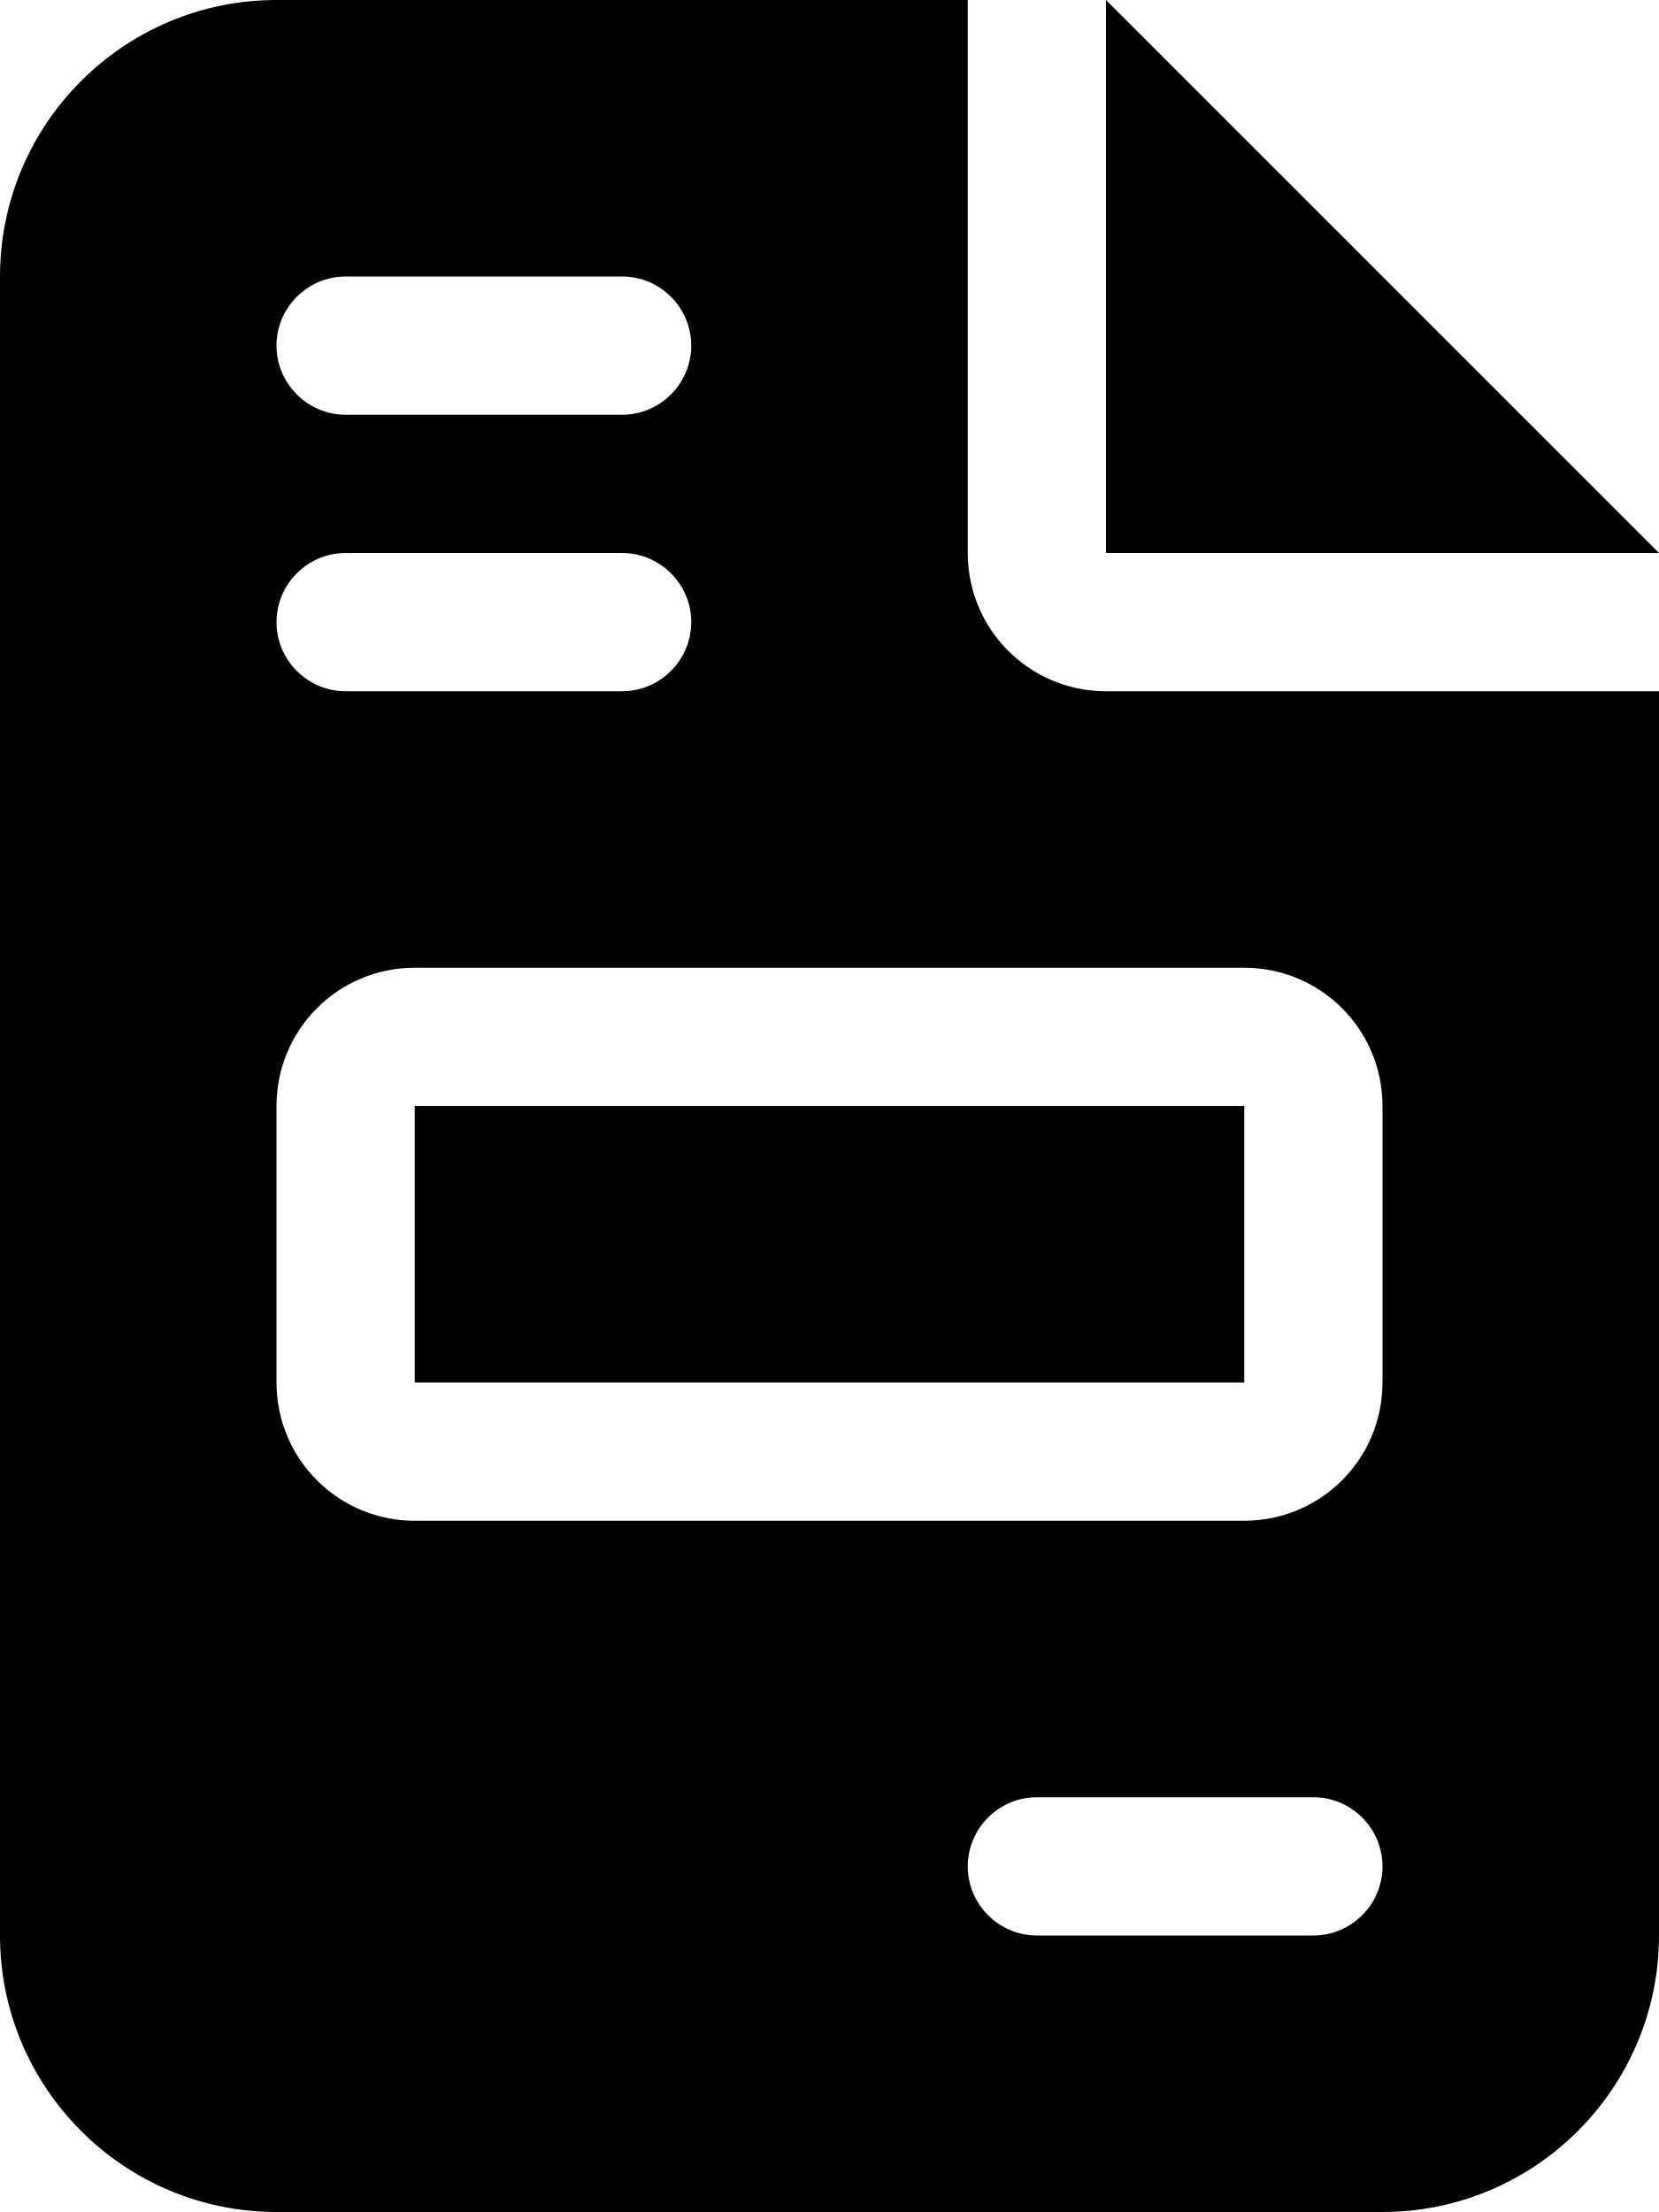
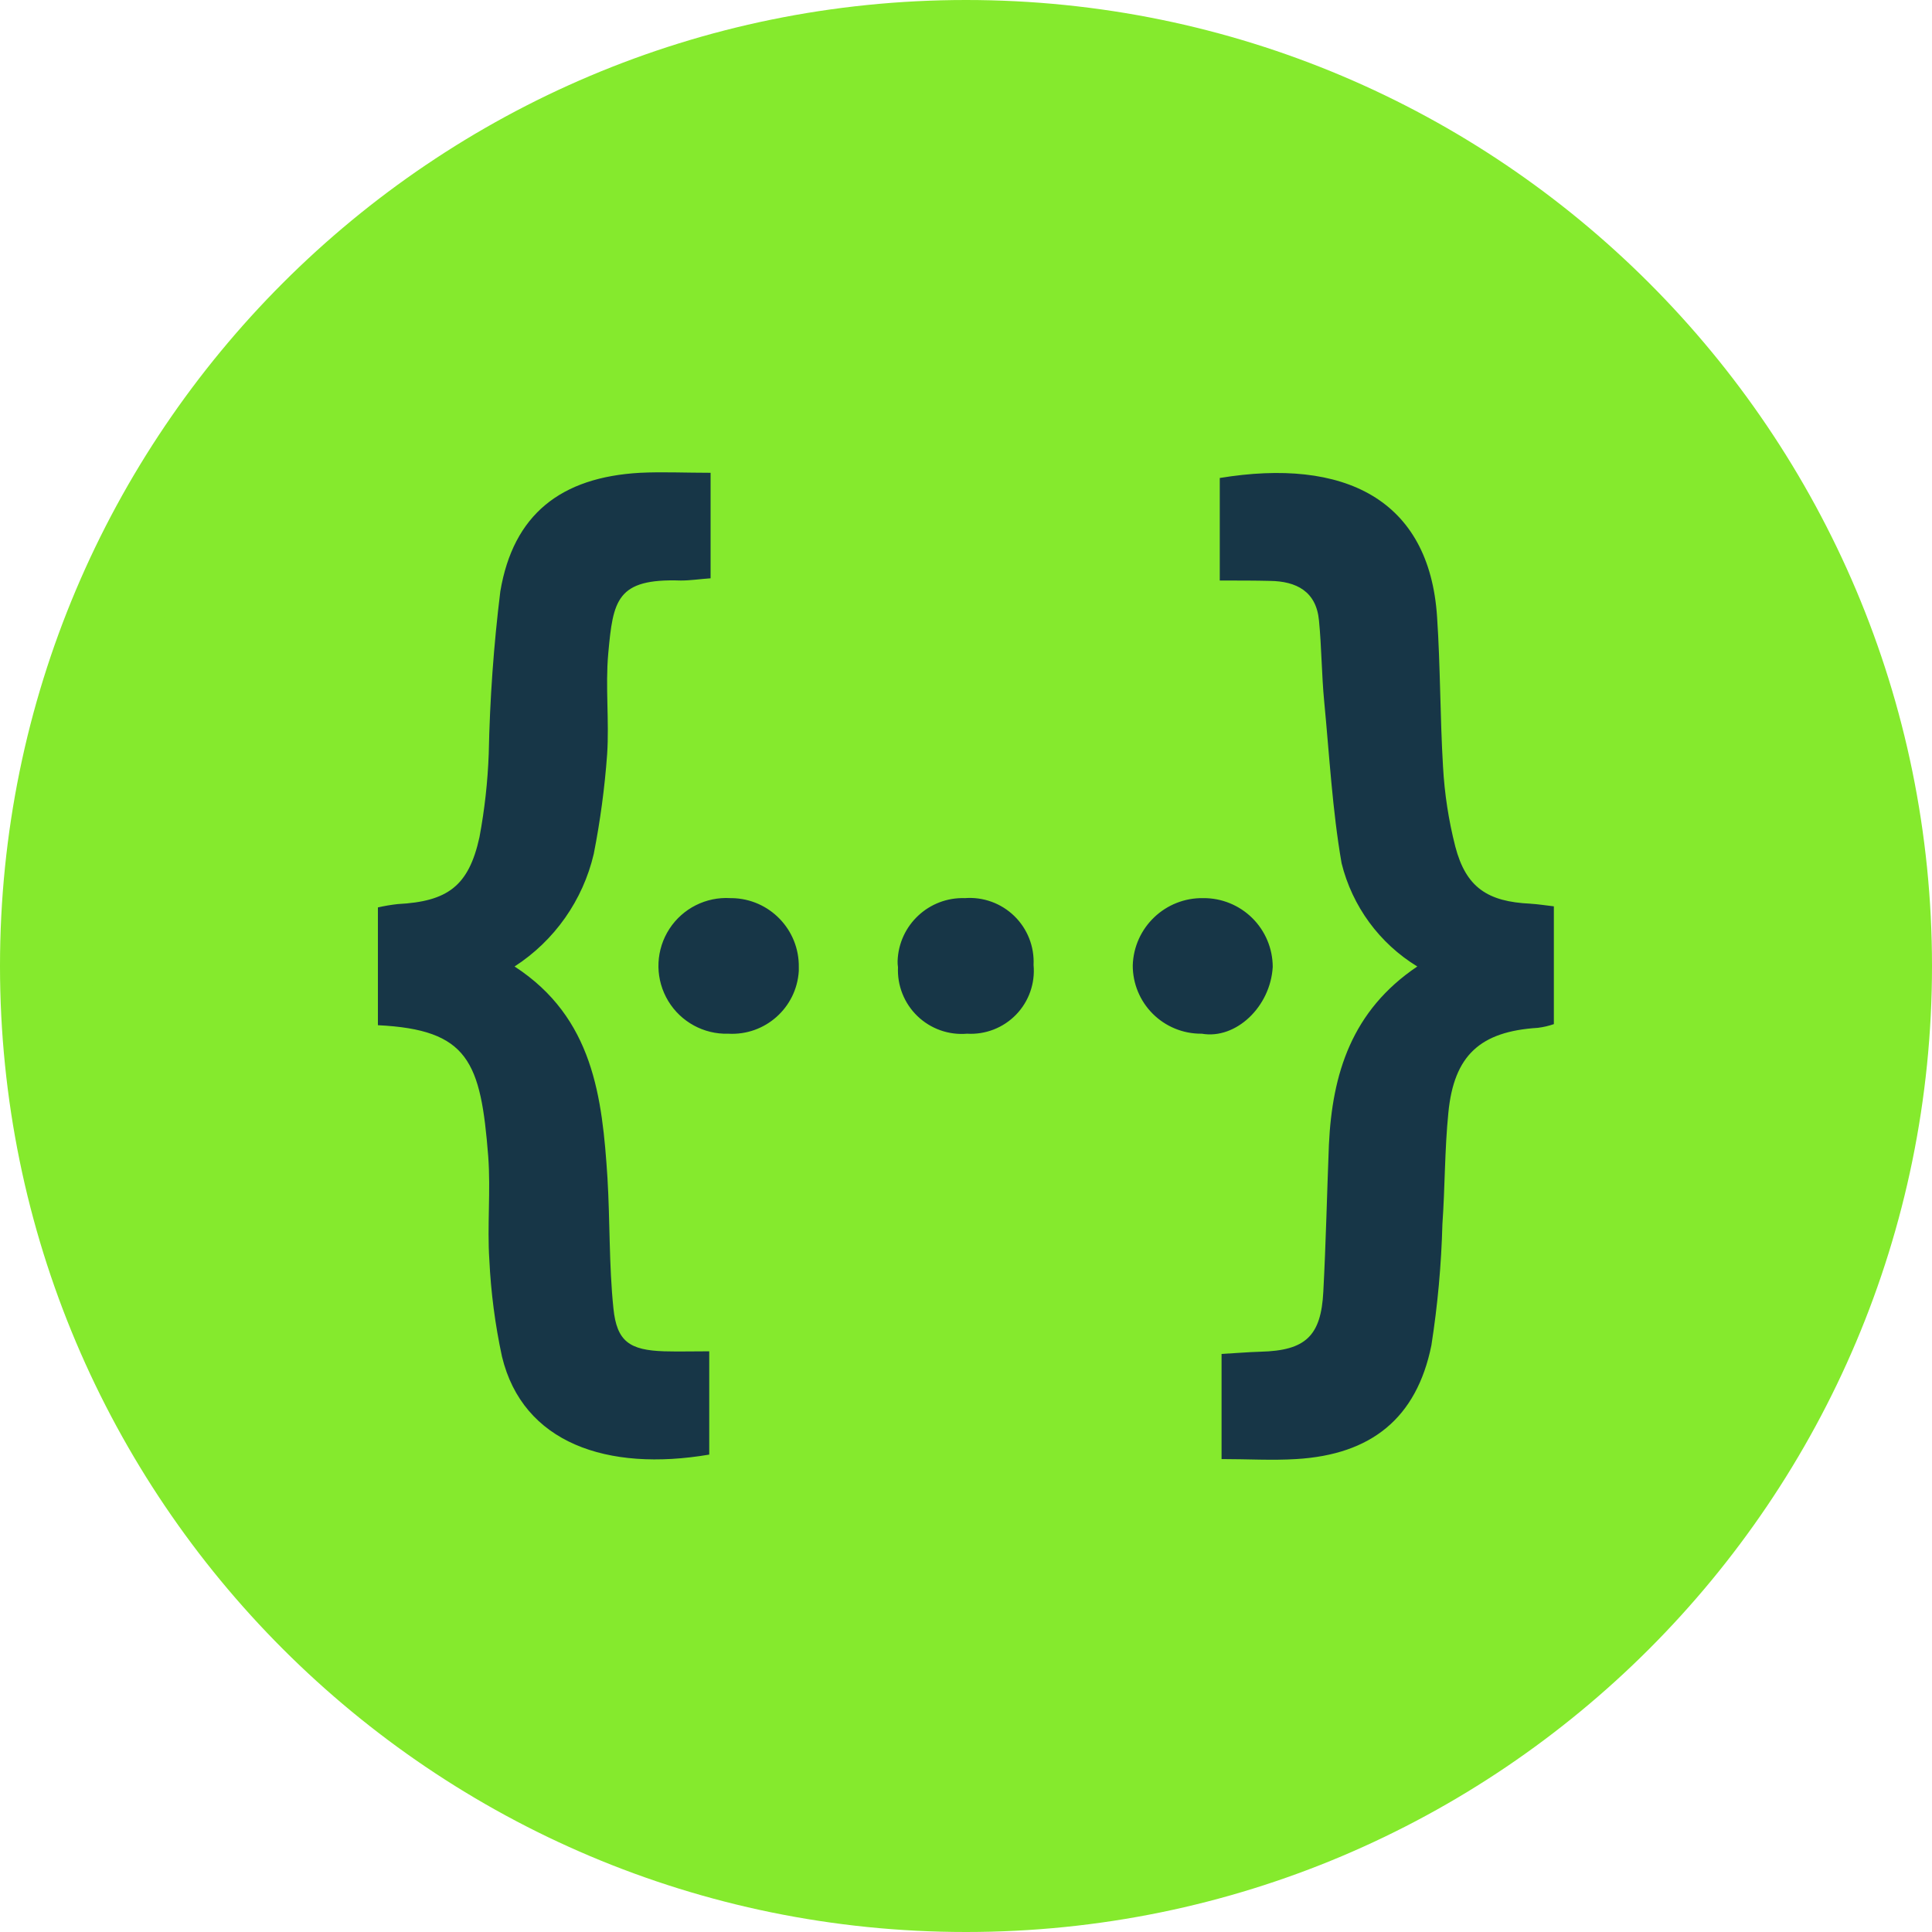
- <svg xmlns="http://www.w3.org/2000/svg" viewBox="0 0 384 512">
-   <path d="M64 0C28.7 0 0 28.7 0 64V448c0 35.3 28.7 64 64 64H320c35.3 0 64-28.7 64-64V160H256c-17.7 0-32-14.3-32-32V0H64zM256 0V128H384L256 0zM80 64h64c8.8 0 16 7.2 16 16s-7.2 16-16 16H80c-8.8 0-16-7.2-16-16s7.2-16 16-16zm0 64h64c8.8 0 16 7.2 16 16s-7.2 16-16 16H80c-8.8 0-16-7.2-16-16s7.2-16 16-16zm16 96H288c17.7 0 32 14.3 32 32v64c0 17.7-14.3 32-32 32H96c-17.7 0-32-14.3-32-32V256c0-17.7 14.3-32 32-32zm0 32v64H288V256H96zM240 416h64c8.8 0 16 7.2 16 16s-7.2 16-16 16H240c-8.8 0-16-7.2-16-16s7.2-16 16-16z" />
+ <svg xmlns="http://www.w3.org/2000/svg" width="1024" height="1024" viewBox="0 0 1024 1024">
+   <g id="SWTM-logo-on-dark">
+     <g id="SWIn-Product">
+       <path id="Path2938" fill="#85ea2d" stroke="none" d="M 512 999.591 C 242.712 999.585 24.416 781.281 24.419 511.993 C 24.423 242.706 242.726 24.407 512.014 24.409 C 781.301 24.411 999.601 242.712 999.601 512 C 999.601 641.319 948.229 765.341 856.785 856.782 C 765.342 948.224 641.319 999.594 512 999.591 Z" />
+       <path id="Path2939" fill="#85ea2d" stroke="none" d="M 512 48.808 C 767.814 48.808 975.192 256.186 975.192 512 C 975.192 767.814 767.814 975.192 512 975.192 C 256.186 975.192 48.808 767.814 48.808 512 C 48.808 256.186 256.186 48.808 512 48.808 M 512 0 C 229.23 0 -0 229.23 -0 512 C -0 794.77 229.23 1024 512 1024 C 794.77 1024 1024 794.77 1024 512 C 1024 229.23 794.77 0 512 0 Z" />
+       <path id="Path2940" fill="#173647" stroke="none" d="M 322.376 346.478 C 320.8 363.999 322.969 382.114 321.792 399.83 C 320.504 417.548 318.135 435.17 314.7 452.599 C 308.954 477.163 293.914 498.545 272.738 512.256 C 314.485 539.418 319.203 581.553 321.966 624.282 C 323.348 647.31 322.754 670.542 325.119 693.386 C 326.889 711.101 333.777 715.635 352.097 716.219 C 359.568 716.423 367.244 716.219 375.912 716.219 L 375.912 770.963 C 321.772 780.174 277.078 764.822 266.055 718.982 C 262.428 702.136 260.189 685.021 259.362 667.81 C 258.165 649.5 260.14 631.191 258.768 612.881 C 254.818 562.671 248.329 545.743 200.299 543.379 L 200.299 480.949 C 203.77 480.16 207.282 479.569 210.82 479.178 C 237.194 477.796 248.421 469.721 254.122 443.736 C 256.86 429.11 258.505 414.301 259.045 399.431 C 259.617 370.668 261.667 341.953 265.185 313.4 C 272.073 272.646 297.281 252.955 339.222 250.591 C 351.032 250.008 363.037 250.591 376.629 250.591 L 376.629 306.512 C 370.918 306.901 365.995 307.689 360.878 307.689 C 326.736 306.512 324.955 318.128 322.376 346.478 Z M 387.938 476.026 L 387.15 476.026 C 374.221 475.237 361.867 481.46 354.804 492.317 C 347.741 503.174 347.06 516.99 353.022 528.49 C 358.983 539.989 370.665 547.396 383.609 547.882 L 385.973 547.882 C 405.486 549.012 422.226 534.122 423.38 514.61 L 423.38 512.645 C 423.693 492.758 407.844 476.373 387.958 476.026 Z M 511.386 476.026 C 492.367 475.399 476.427 490.281 475.75 509.298 C 475.715 510.418 475.784 511.538 475.954 512.645 C 475.497 522.369 479.258 531.818 486.273 538.568 C 493.287 545.318 502.874 548.713 512.573 547.882 C 522.294 548.461 531.784 544.767 538.556 537.769 C 545.328 530.771 548.708 521.165 547.81 511.468 C 548.294 501.757 544.58 492.307 537.614 485.524 C 530.647 478.742 521.101 475.282 511.406 476.026 Z M 637.792 476.026 C 617.671 475.664 600.998 491.547 600.385 511.662 C 600.358 521.271 604.161 530.495 610.953 537.293 C 617.744 544.09 626.965 547.901 636.574 547.882 L 636.973 547.882 C 655.078 551.044 673.398 533.554 674.575 512.45 C 674.542 502.727 670.637 493.417 663.722 486.581 C 656.807 479.746 647.454 475.947 637.731 476.026 Z M 811.246 478.973 C 788.402 477.95 776.981 470.315 771.331 448.659 C 767.79 434.794 765.614 420.617 764.832 406.329 C 763.256 379.945 763.451 353.366 761.68 326.981 C 757.586 264.377 712.268 242.526 646.501 253.344 L 646.501 307.689 C 656.93 307.689 665.005 307.689 673.111 307.884 C 687.091 308.078 697.674 313.4 699.096 328.956 C 700.478 343.131 700.478 357.5 701.86 371.87 C 704.613 400.424 706.179 429.367 711.071 457.522 C 716.712 480.342 731.134 500.012 751.2 512.256 C 716.403 535.683 706.107 569.149 704.347 606.761 C 703.323 632.552 702.771 658.537 701.389 684.543 C 700.212 708.164 691.943 715.84 668.117 716.434 C 661.423 716.628 654.924 717.222 647.453 717.611 L 647.453 773.337 C 661.423 773.337 674.227 774.125 687.02 773.337 C 726.791 770.973 750.811 751.671 758.661 713.087 C 761.982 691.827 763.935 670.376 764.505 648.866 C 765.887 629.185 765.692 609.299 767.657 589.802 C 770.615 559.283 784.595 546.685 815.104 544.771 C 817.99 544.416 820.831 543.757 823.578 542.806 L 823.578 480.375 C 818.461 479.782 814.951 479.198 811.215 478.994 Z" />
+     </g>
+   </g>
</svg>
